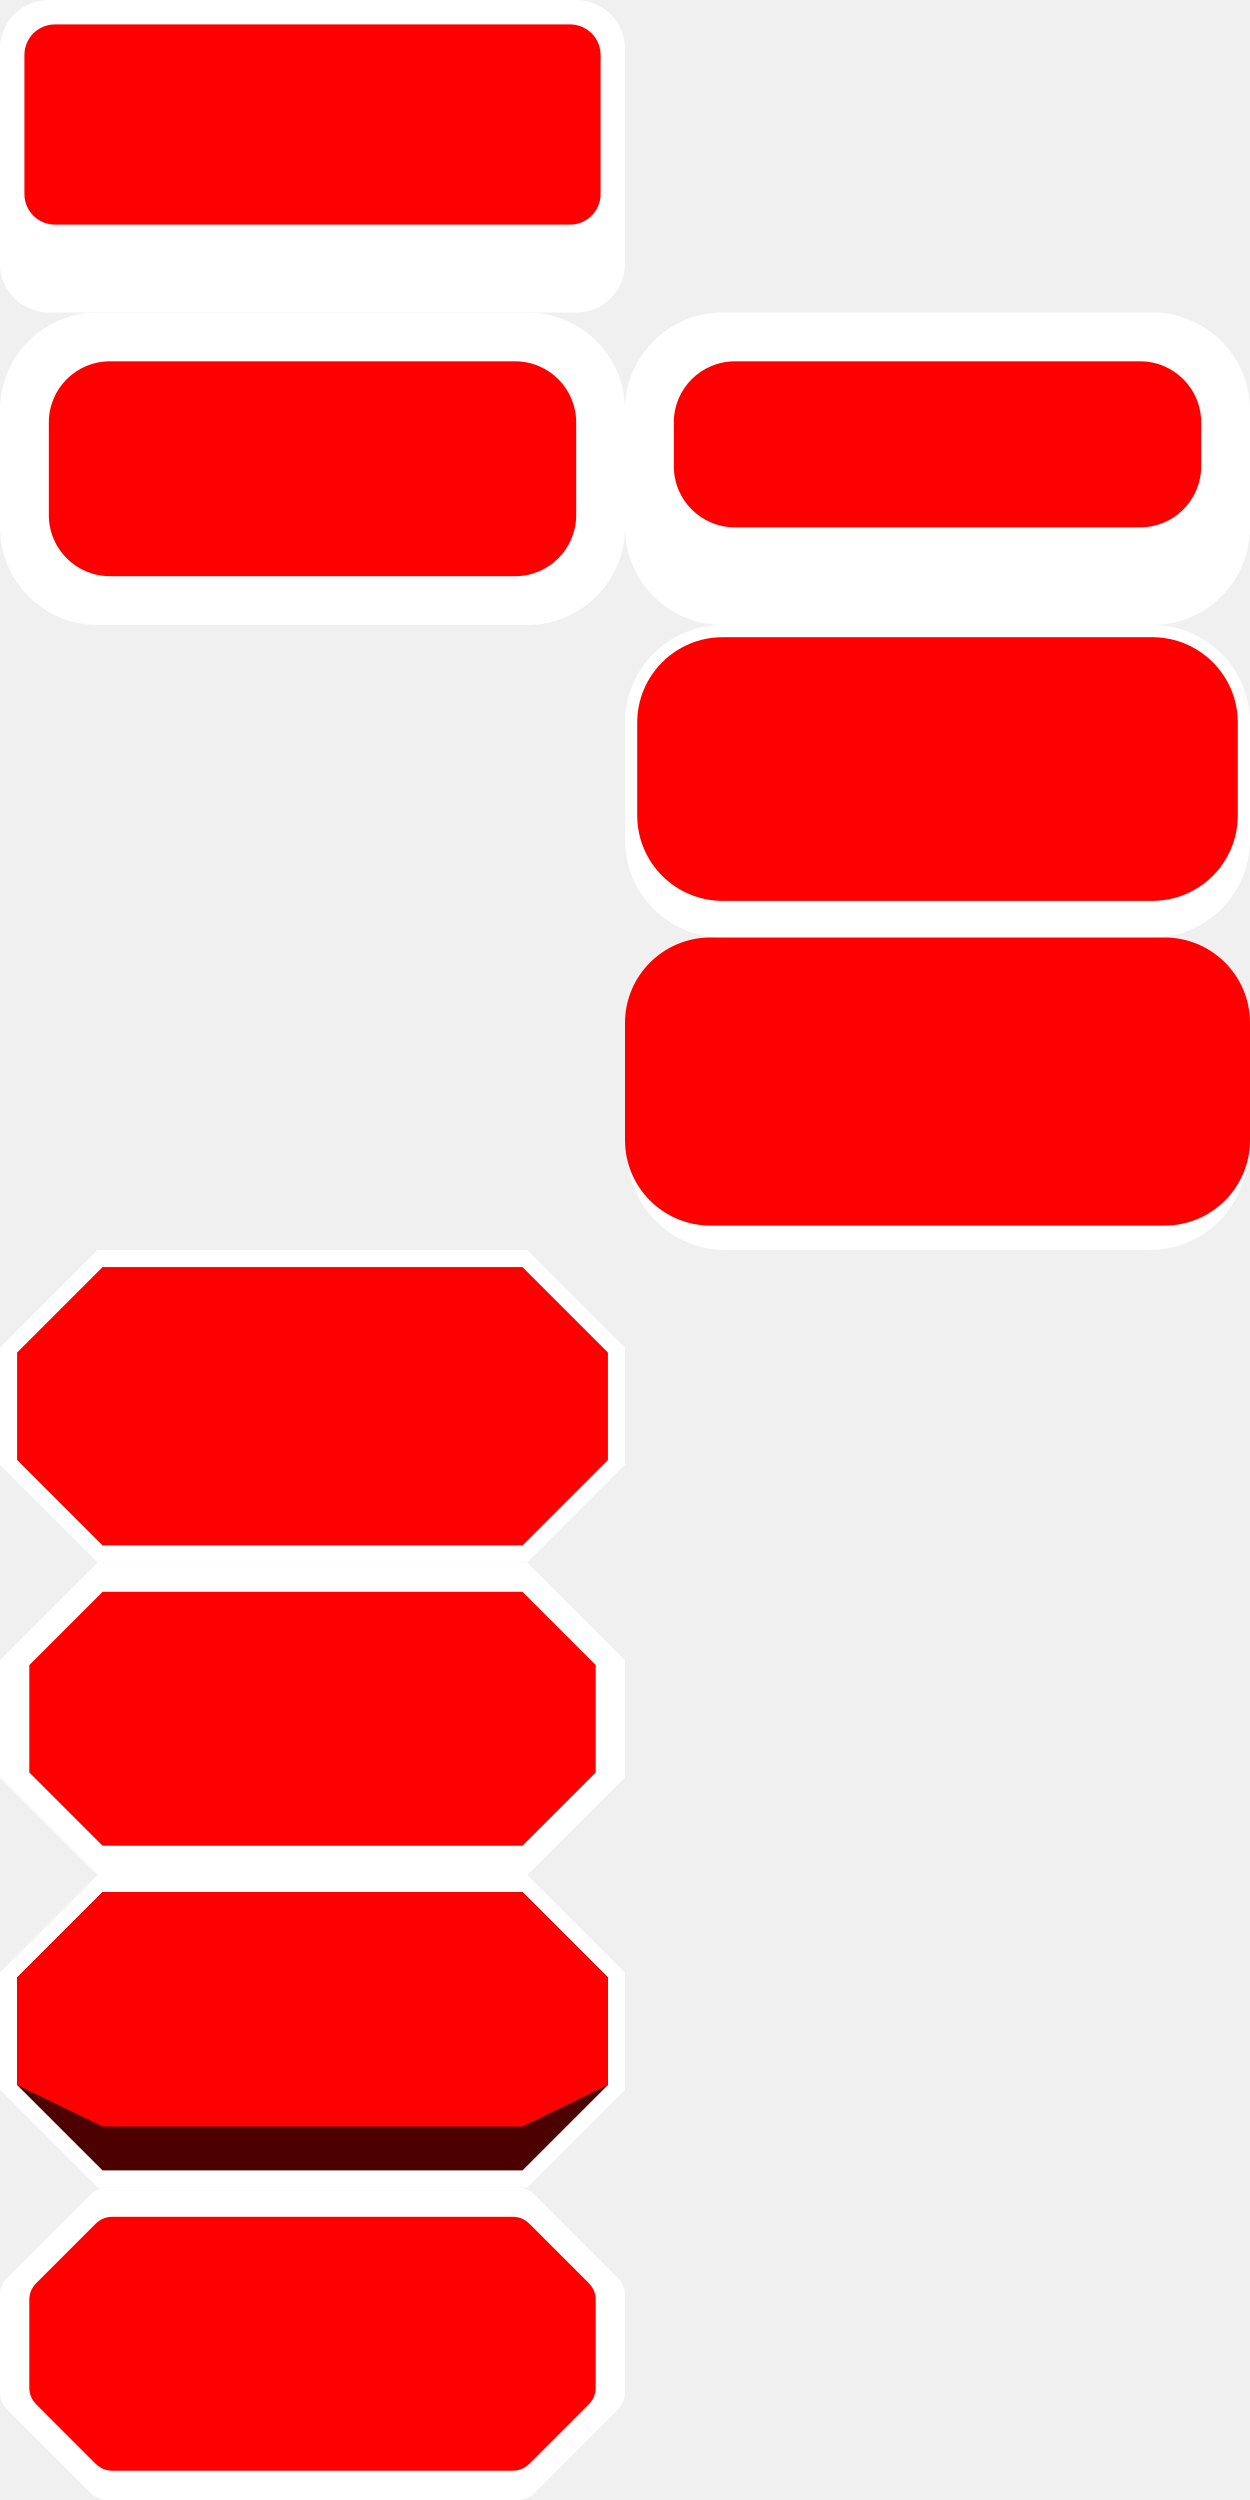
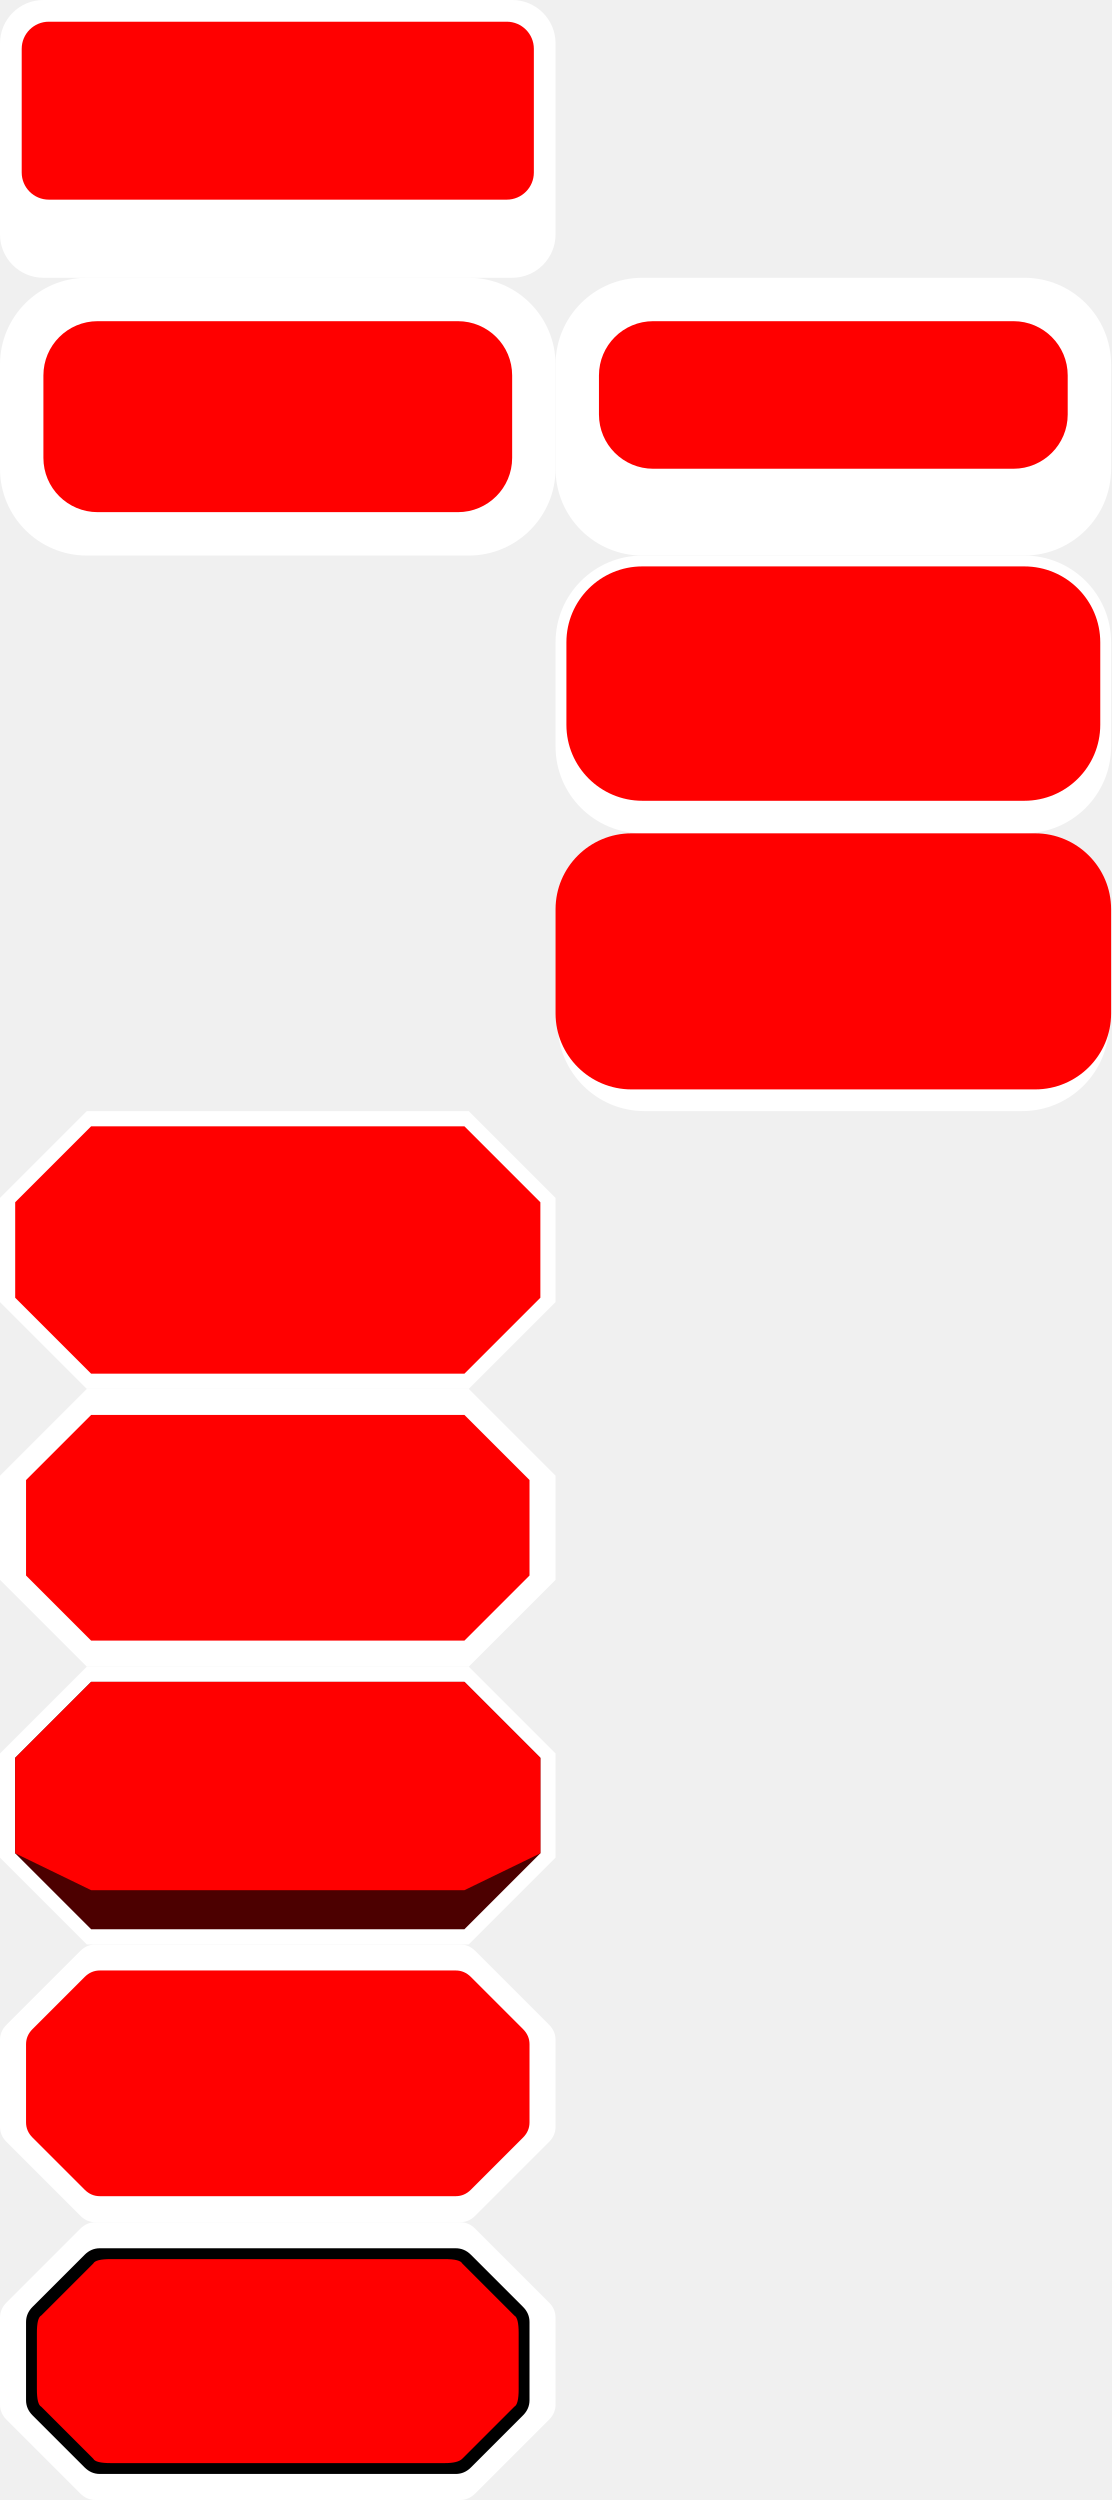
- <svg xmlns="http://www.w3.org/2000/svg" width="512" height="1024">
+ <svg xmlns="http://www.w3.org/2000/svg" width="512" height="1152">
  <rect x="0" y="0" width="256" height="128" rx="20" ry="20" fill="white" />
  <rect x="10" y="10" width="236" height="82" rx="12.5" ry="12.5" fill="red" />
  <rect x="0" y="128" width="256" height="128" rx="40" ry="40" fill="white" />
  <rect x="20" y="148" width="216" height="88" rx="25" ry="25" fill="red" />
  <rect x="256" y="128" width="256" height="128" rx="40" ry="40" fill="white" />
  <rect x="276" y="148" width="216" height="68" rx="25" ry="25" fill="red" />
  <rect x="256" y="256" width="256" height="128" rx="40" ry="40" fill="white" />
  <rect x="261" y="261" width="246" height="108" rx="35" ry="35" fill="red" />
  <rect x="257" y="384" width="254" height="128" rx="40" ry="40" fill="white" />
  <rect x="256" y="384" width="256" height="118" rx="35" ry="35" fill="red" />
  <path d="M 40,512 L 216,512 L 256,552 L 256,600 L 216,640 L 40,640 L 0,600 L 0,552 Z" fill="white" />
  <path d="M 42,519 L 214,519 L 249,554 L 249,598 L 214,633 L 42,633 L 7,598 L 7,554 Z" fill="red" />
  <path d="M 40,640 L 216,640 L 256,680 L 256,728 L 216,768 L 40,768 L 0,728 L 0,680 Z" fill="white" />
  <path d="M 42,652 L 214,652 L 244,682 L 244,726 L 214,756 L 42,756 L 12,726 L 12,682 Z" fill="red" />
  <path d="M 40,768 L 216,768 L 256,808 L 256,856 L 216,896 L 40,896 L 0,856 L 0,808 Z" fill="white" />
  <path d="M 42,775 L 214,775 L 249,810 L 249,854 L 214,889 L 42,889 L 7,854 L 7,810 Z" fill="#4c0000" />
  <path d="M 42,775 L 214,775 L 249,810 L 249,854 L 214,871 L 42,871 L 7,854 L 7,810 Z" fill="red" />
  <path d="M 44,896 L 212,896 Q 216,896 219,899 L 253,933 Q 256,936 256,940 L 256,980 Q 256,984 253,987 L 219,1021 Q 216,1024 212,1024 L 44,1024 Q 40,1024 37,1021 L 3,987 Q 0,984 0,980 L 0,940 Q 0,936 3,933 L 37,899 Q 40,896 44,896 Z" fill="white" />
  <path d="M 46,908 L 210,908 Q 214,908 217,911 L 241,935 Q 244,938 244,942 L 244,978 Q 244,982 241,985 L 217,1009 Q 214,1012 210,1012 L 46,1012 Q 42,1012 39,1009 L 15,985 Q 12,982 12,978 L 12,942 Q 12,938 15,935 L 39,911 Q 42,908 46,908 Z" fill="red" />
+   <path d="M 44,1024 L 212,1024 Q 216,1024 219,1027 L 253,1061 Q 256,1064 256,1068 L 256,1108 Q 256,1112 253,1115 L 219,1149 Q 216,1152 212,1152 L 44,1152 Q 40,1152 37,1149 L 3,1115 Q 0,1112 0,1108 L 0,1068 Q 0,1064 3,1061 L 37,1027 Q 40,1024 44,1024 Z" fill="white" />
+   <path d="M 46,1036 L 210,1036 Q 214,1036 217,1039 L 241,1063 Q 244,1066 244,1070 L 244,1106 Q 244,1110 241,1113 L 217,1137 Q 214,1140 210,1140 L 46,1140 Q 42,1140 39,1137 L 15,1113 Q 12,1110 12,1106 L 12,1070 Q 12,1066 15,1063 L 39,1039 Q 42,1036 46,1036 Z" fill="black" />
+   <path d="M 51,1041 L 205,1041 Q 212,1041 213,1043 L 237,1067 Q 239,1068 239,1075 L 239,1101 Q 239,1108 237,1109 L 213,1133 Q 211,1135 205,1135 L 51,1135 Q 44,1135 43,1133 L 19,1109 Q 17,1108 17,1101 L 17,1075 Q 17,1068 19,1067 L 43,1043 Q 44,1041 51,1041 Z" fill="red" />
</svg>
